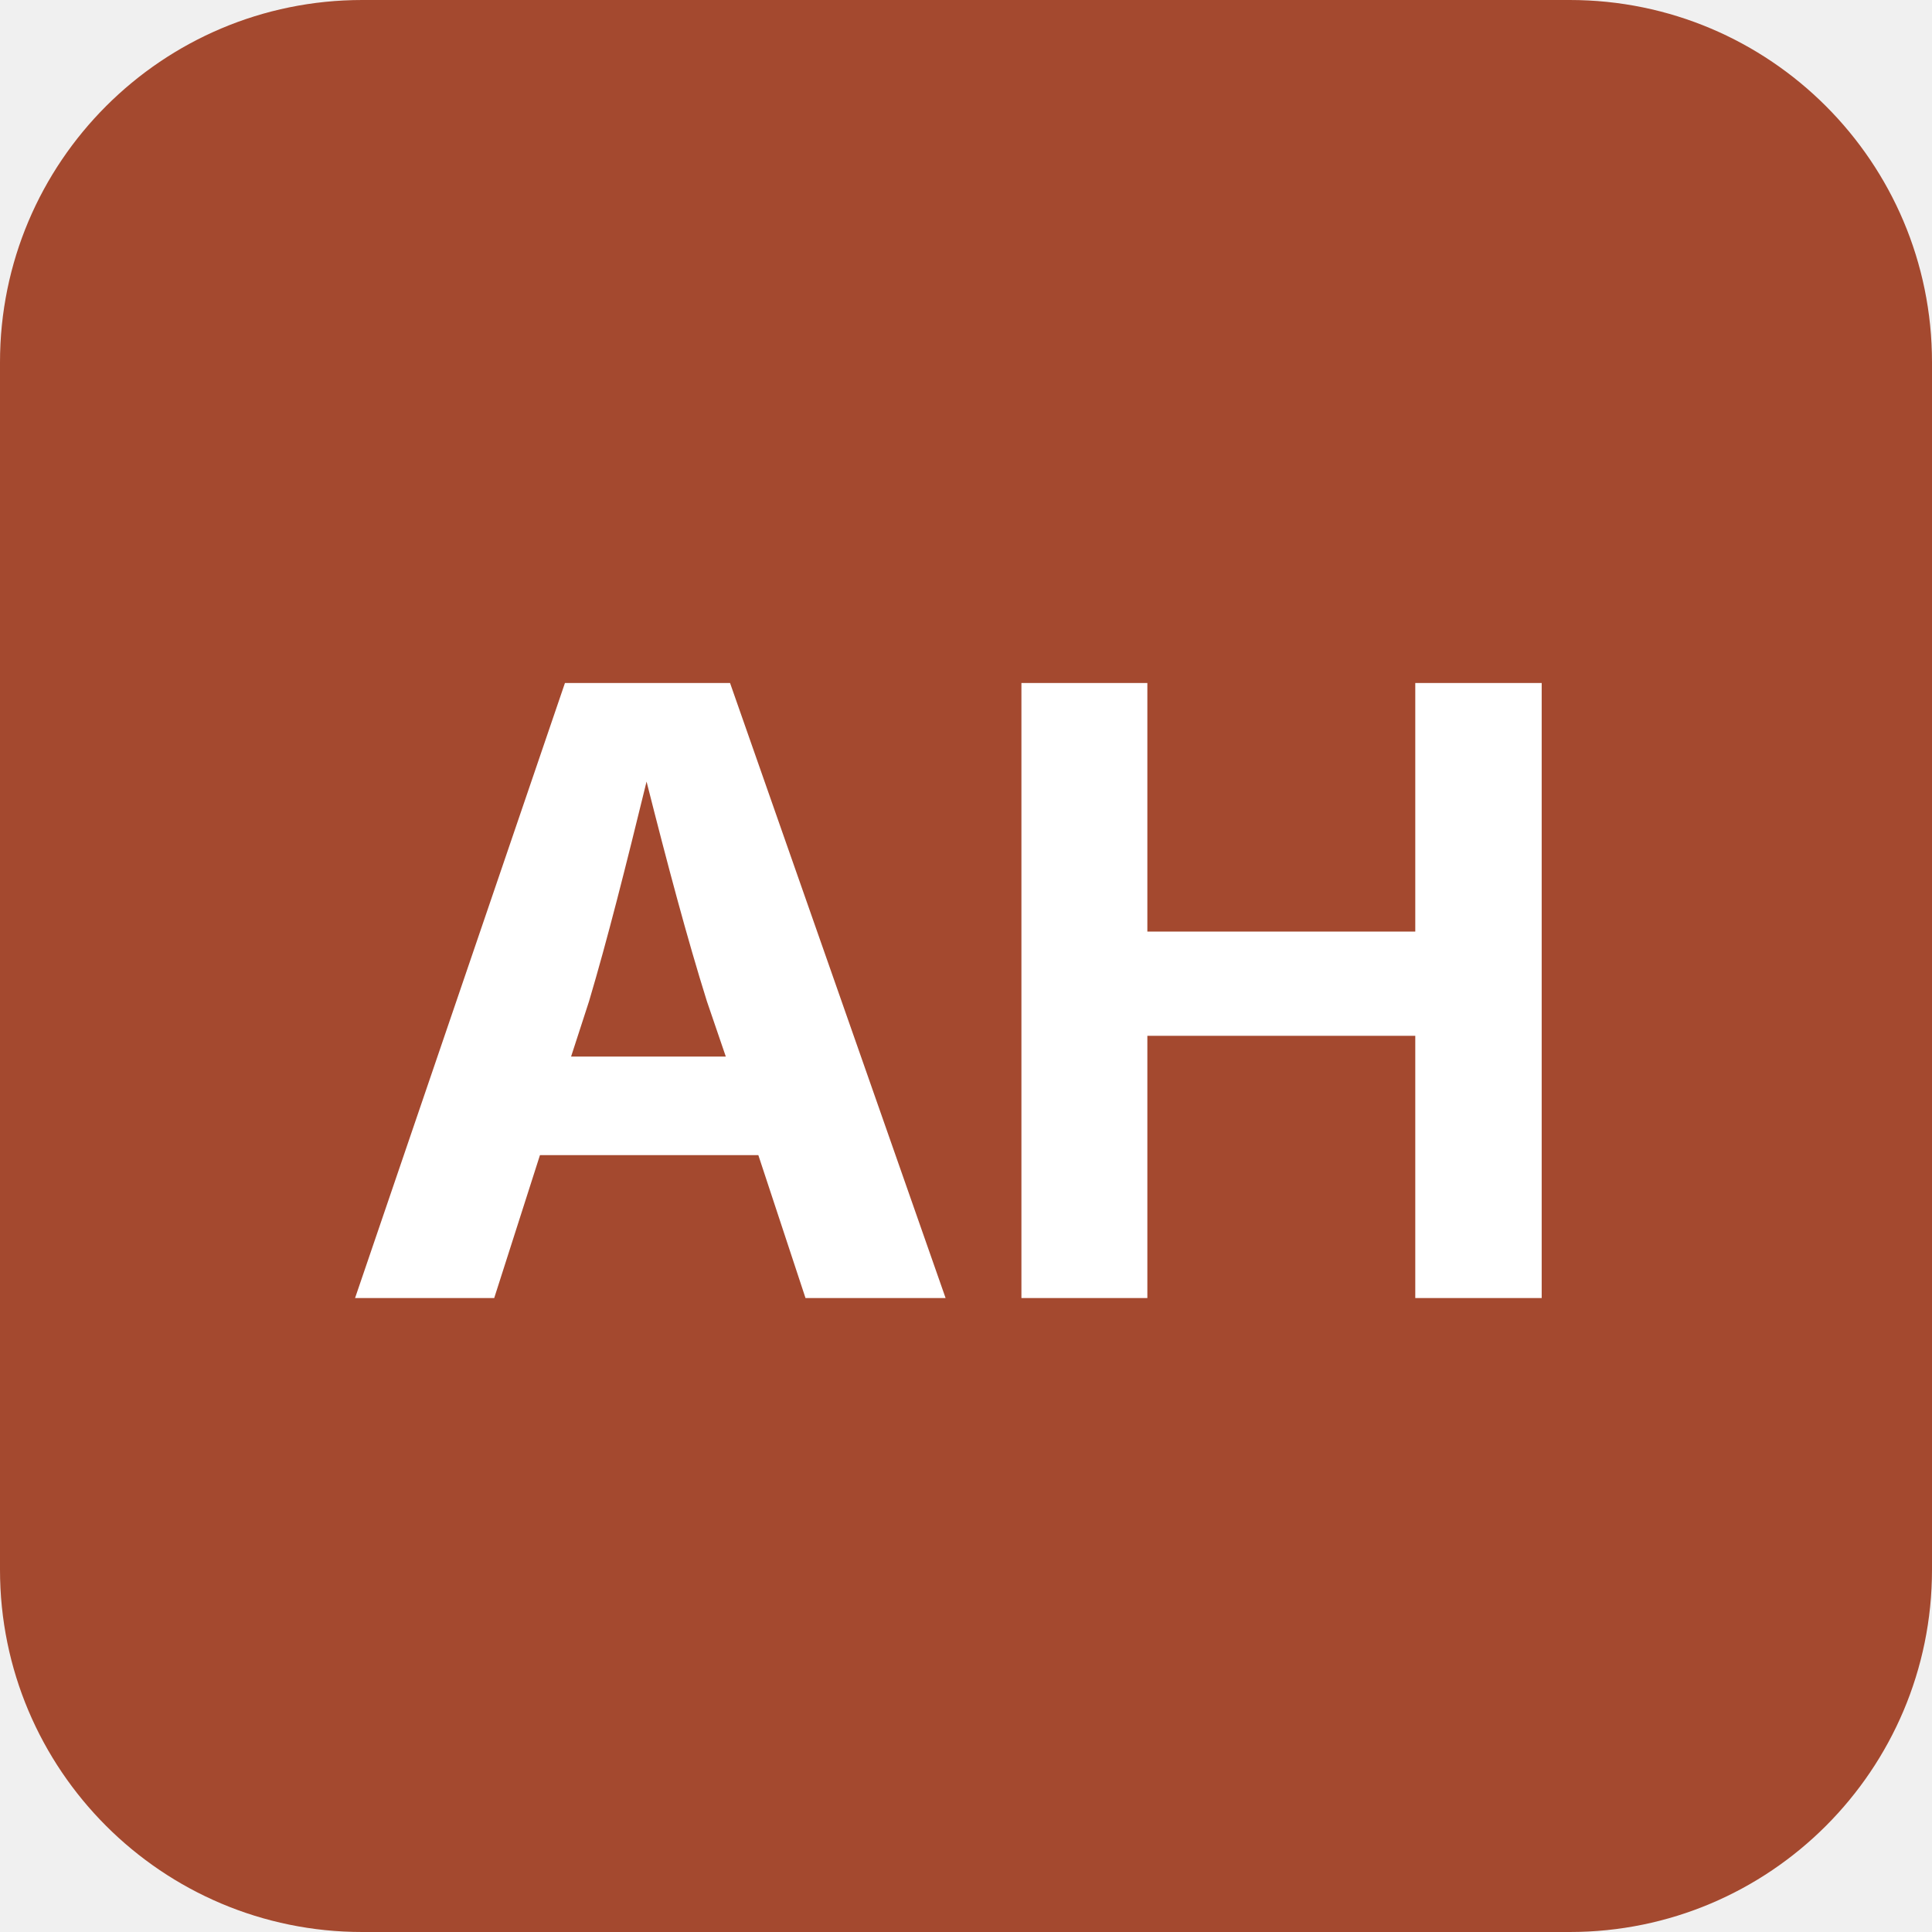
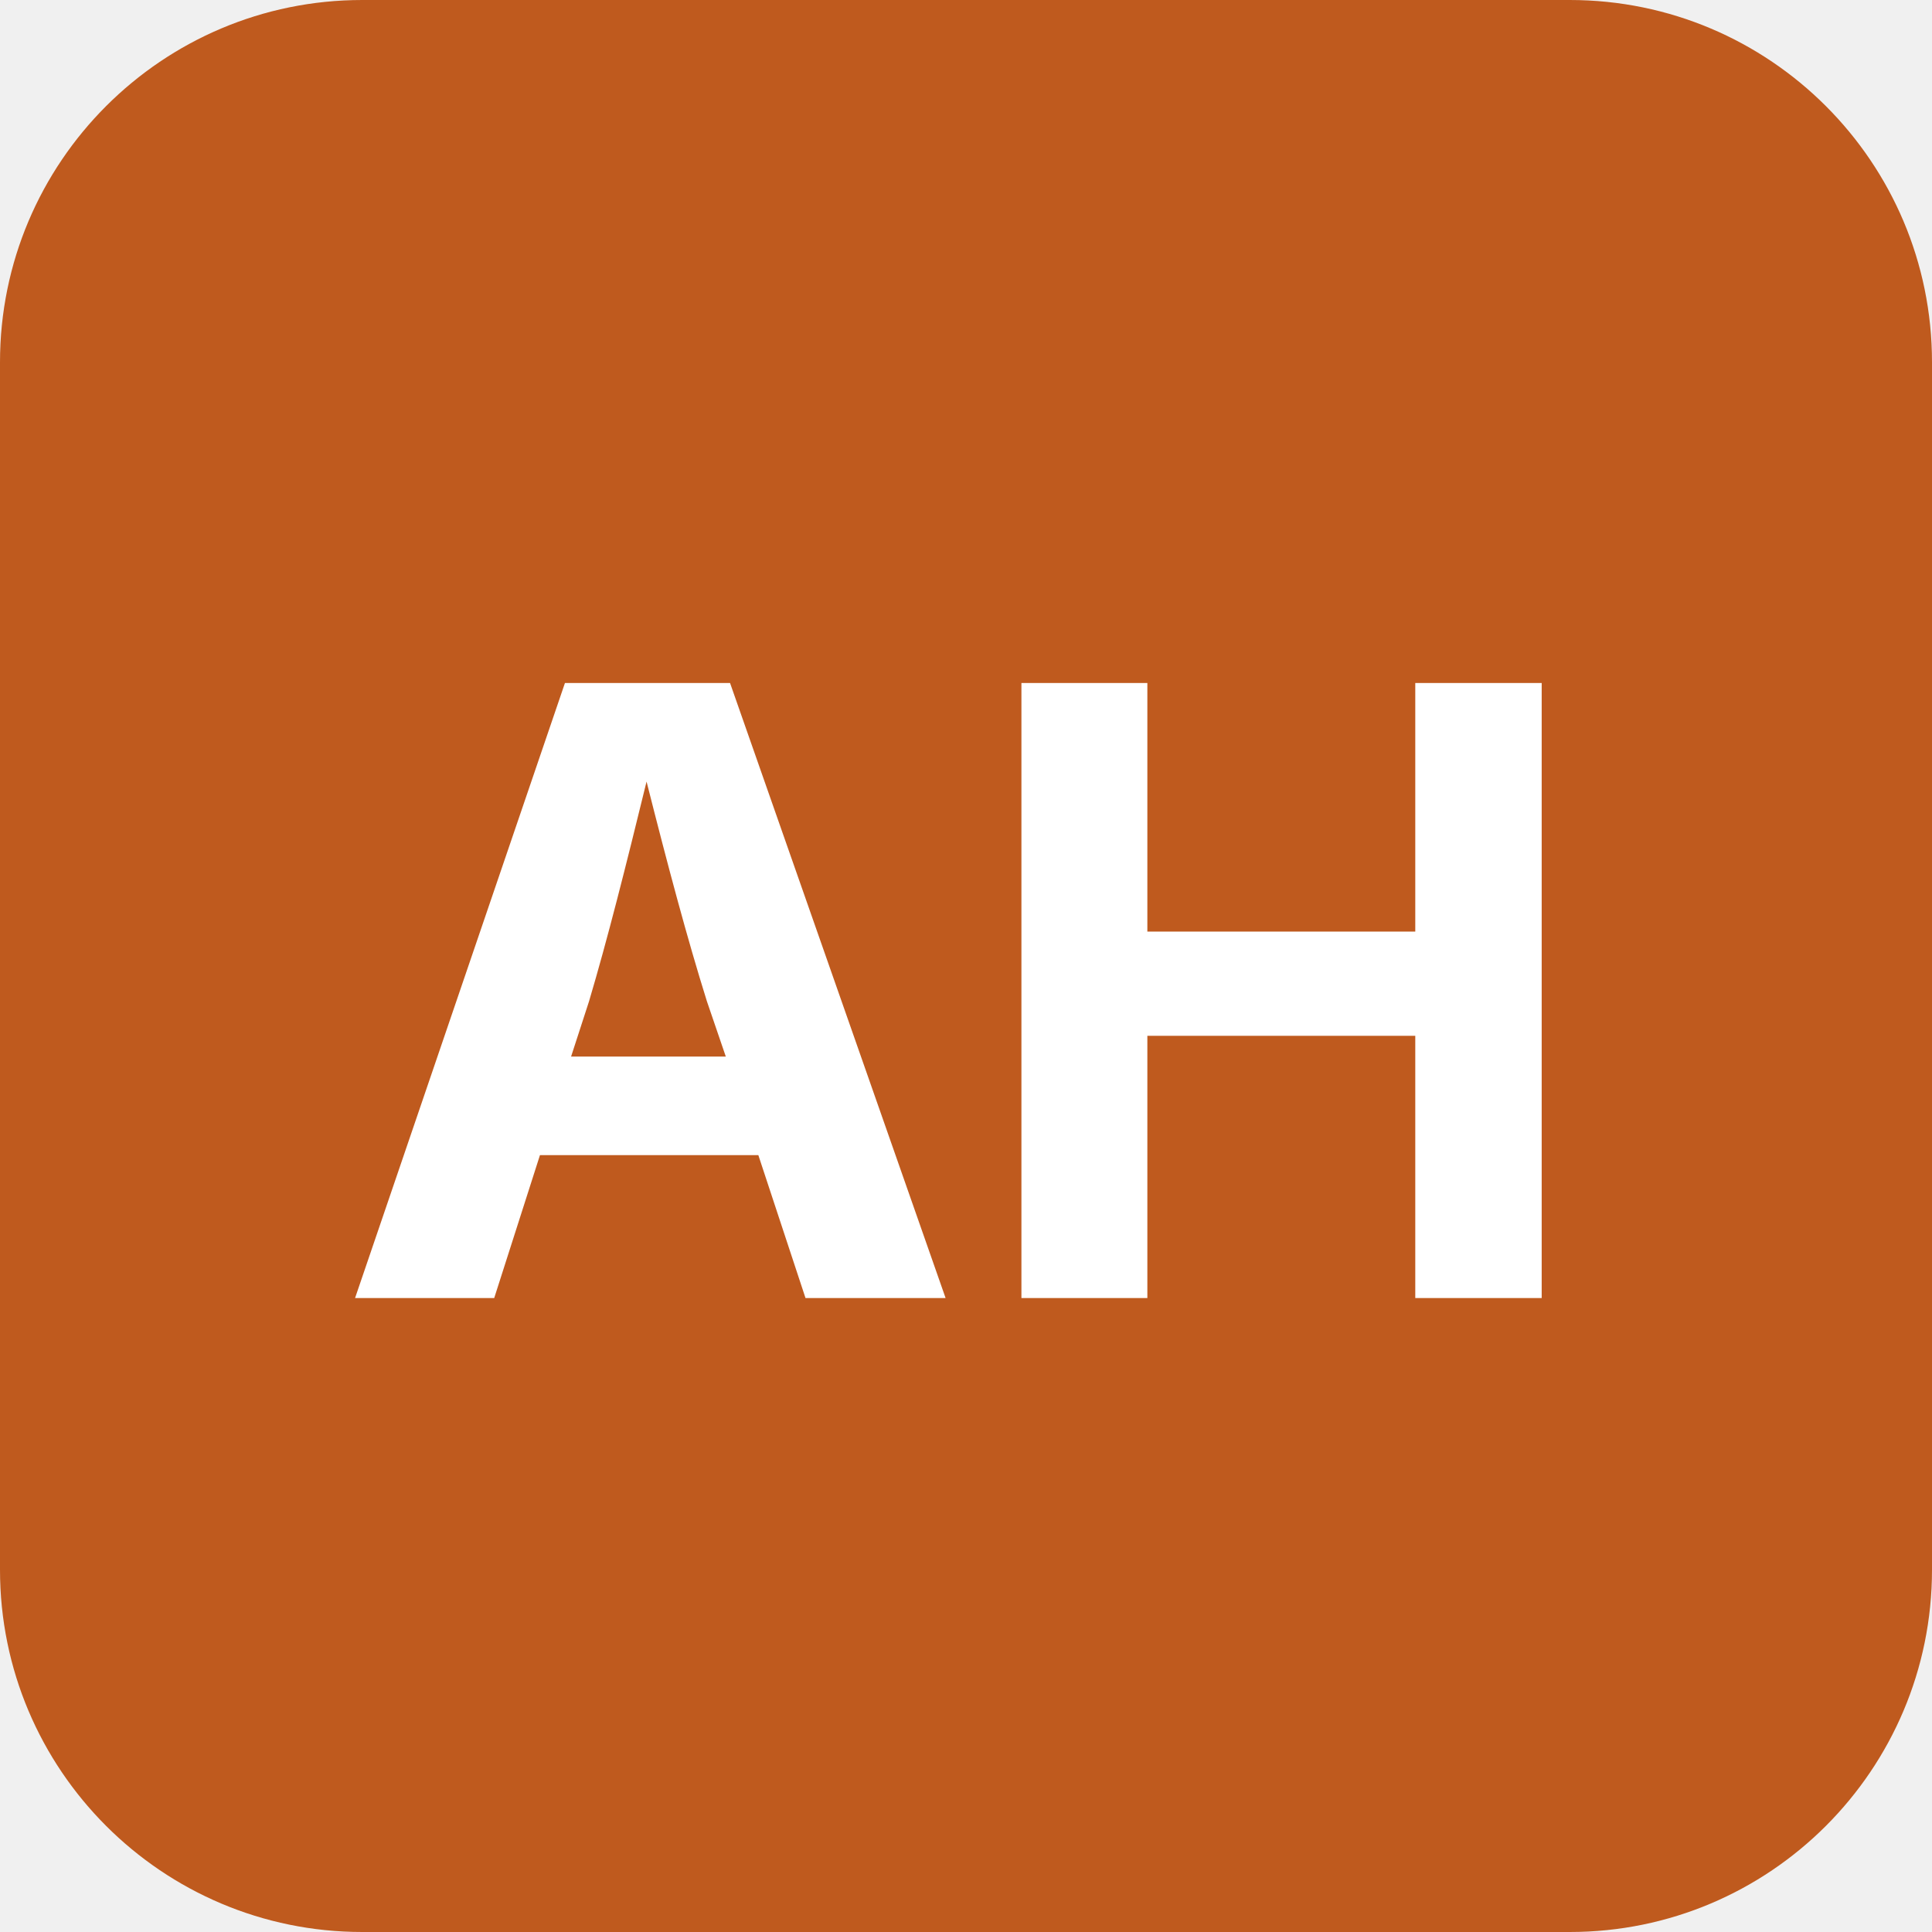
<svg xmlns="http://www.w3.org/2000/svg" viewBox="0 0 64 64">
-   <rect width="64" height="64" rx="12" fill="#a4492f" />
+   <rect width="64" height="64" rx="12" fill="#bf5a1e" />
  <text x="32" y="43" text-anchor="middle" font-family="Inter, Arial, Helvetica, sans-serif" font-size="28" font-weight="700" fill="#ffffff">AH</text>
</svg>
